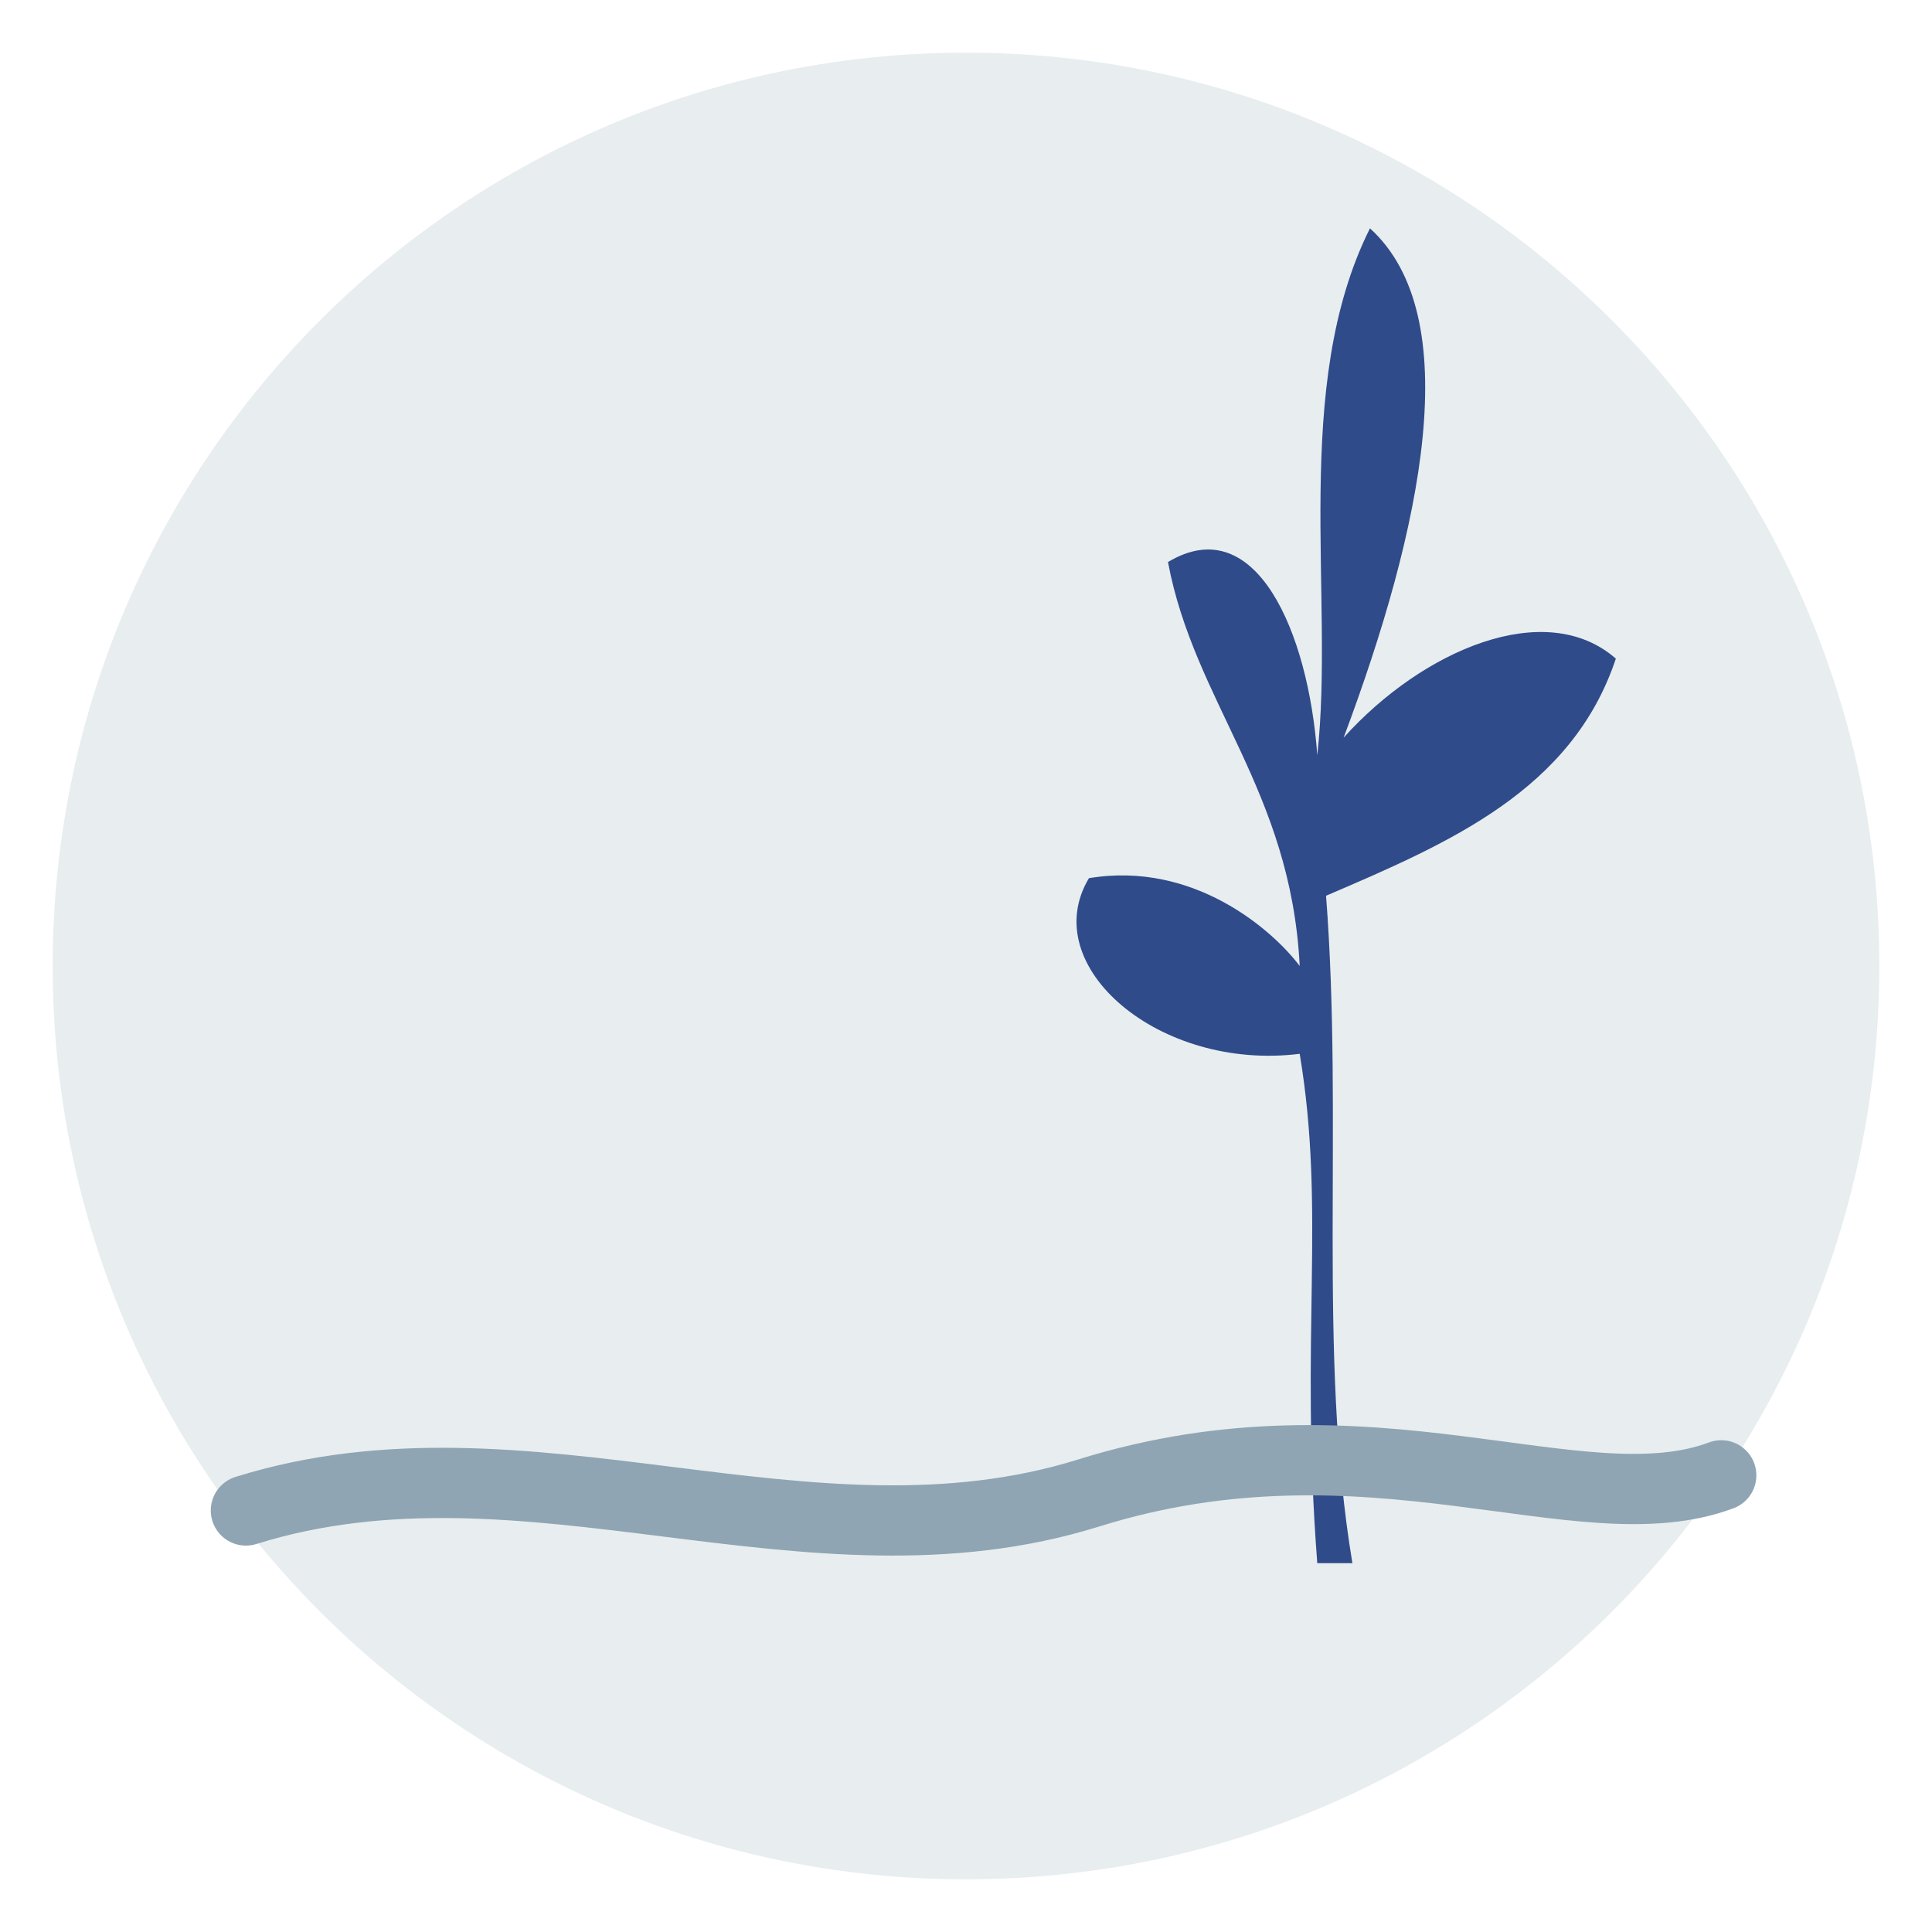
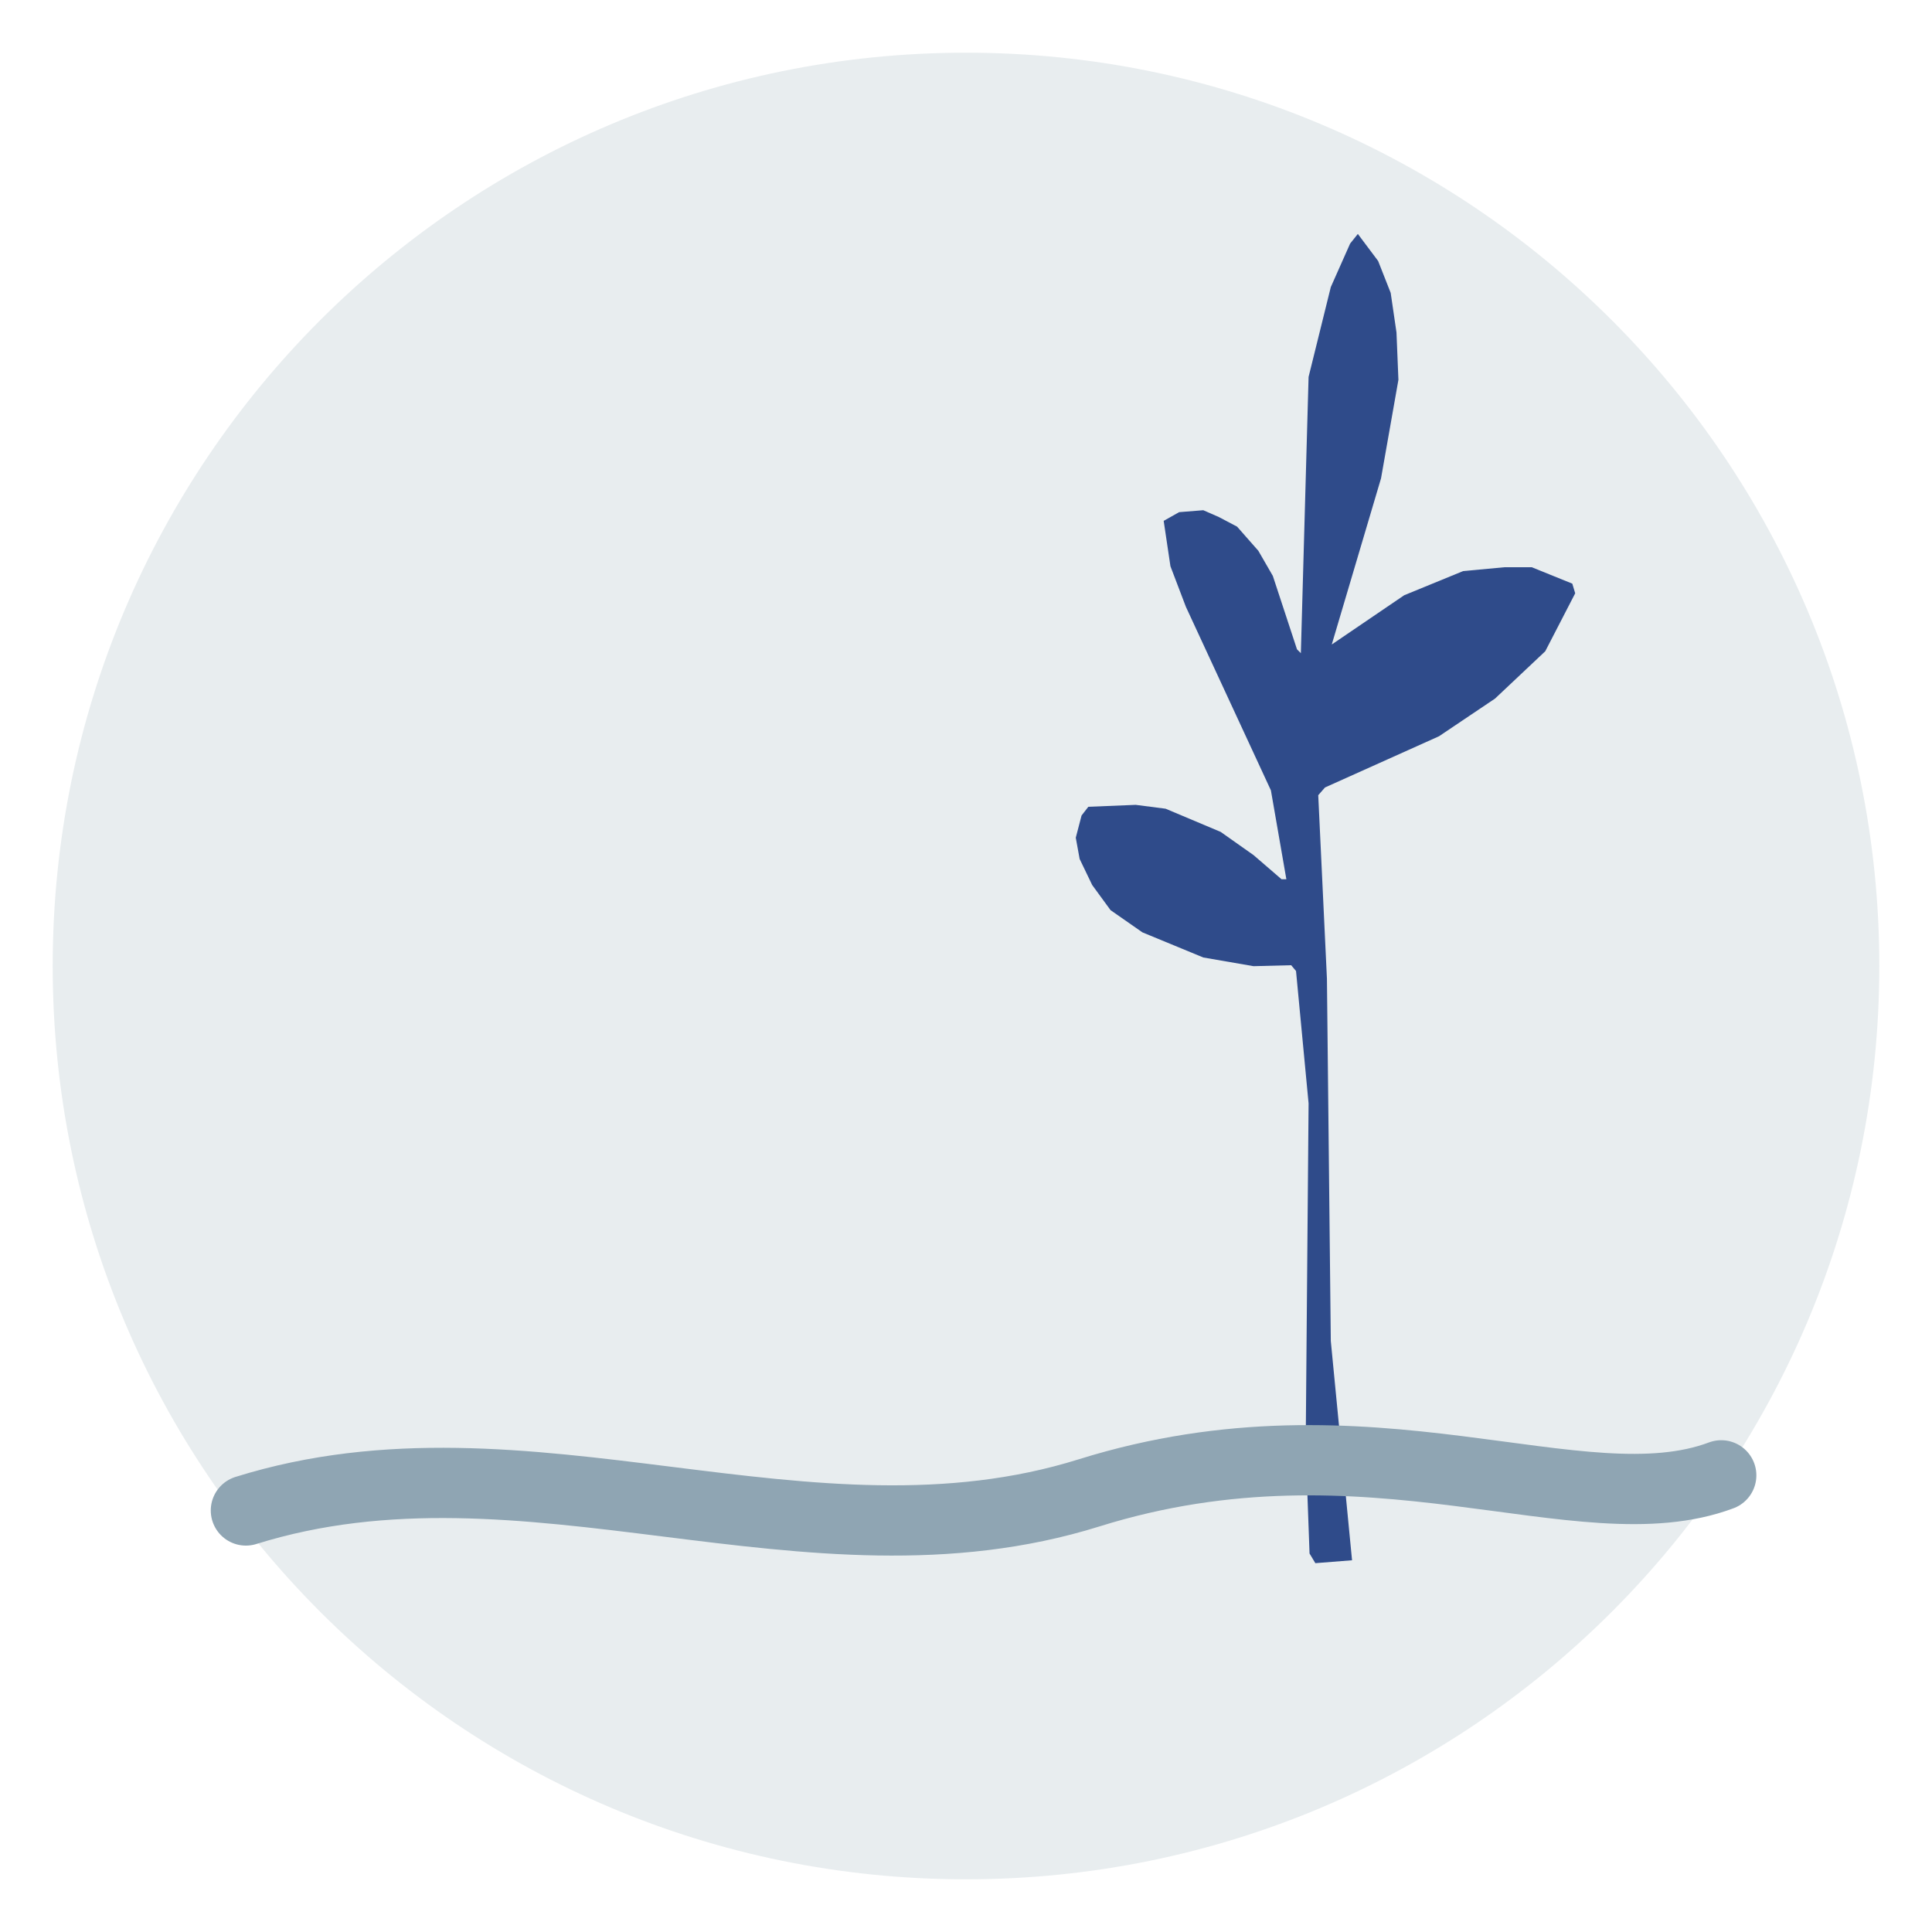
<svg xmlns="http://www.w3.org/2000/svg" viewBox="0 0 220 220">
  <circle cx="110" cy="110" r="104" fill="#E8EDEF" />
-   <path d="M150 178 C 148 152, 151 138, 148 120 C 132 122, 118 110, 124 100 C 136 98, 145 106, 148 110 C 147 90, 136 80, 133 64 C 143 58, 149 72, 150 86 C 152 68, 147 44, 156 26 C 167 36, 162 60, 153 84 C 162 74, 176 68, 184 75 C 179 90, 165 96, 151 102 C 153 128, 150 154, 154 178 Z" fill="#2F4B8A" />
+   <path transform="translate(-39.2 13) scale(1.1)" d="M176.2 12.4 L175.4 13.4 L173.4 17.9 L171.1 27.2 L170.3 55.8 L169.9 55.4 L167.4 47.8 L165.9 45.2 L163.7 42.7 L161.8 41.7 L160.2 41.0 L157.7 41.2 L156.1 42.1 L156.8 46.8 L158.4 51.0 L167.2 70.0 L168.8 79.2 L168.3 79.2 L165.4 76.7 L162.0 74.3 L156.3 71.9 L153.2 71.5 L148.3 71.7 L147.6 72.6 L147.0 74.9 L147.4 77.1 L148.7 79.8 L150.6 82.4 L153.9 84.7 L160.2 87.3 L165.4 88.2 L169.3 88.1 L169.8 88.7 L171.1 102.4 L170.8 138.0 L171.2 149.0 L171.8 150.0 L175.6 149.7 L173.4 127.0 L173.0 89.5 L172.1 70.5 L172.8 69.7 L184.6 64.4 L190.4 60.5 L195.6 55.6 L198.7 49.6 L198.4 48.6 L194.2 46.9 L191.4 46.9 L187.1 47.3 L181.0 49.8 L173.5 54.9 L178.6 37.7 L180.4 27.5 L180.2 22.6 L179.6 18.5 L178.3 15.2 Z" fill="#2F4B8A" />
  <path d="M28 172 C 60 162, 92 180, 124 170 C 156 160, 180 174, 196 168" fill="none" stroke="#8FA5B3" stroke-width="8" stroke-linecap="round" />
</svg>
